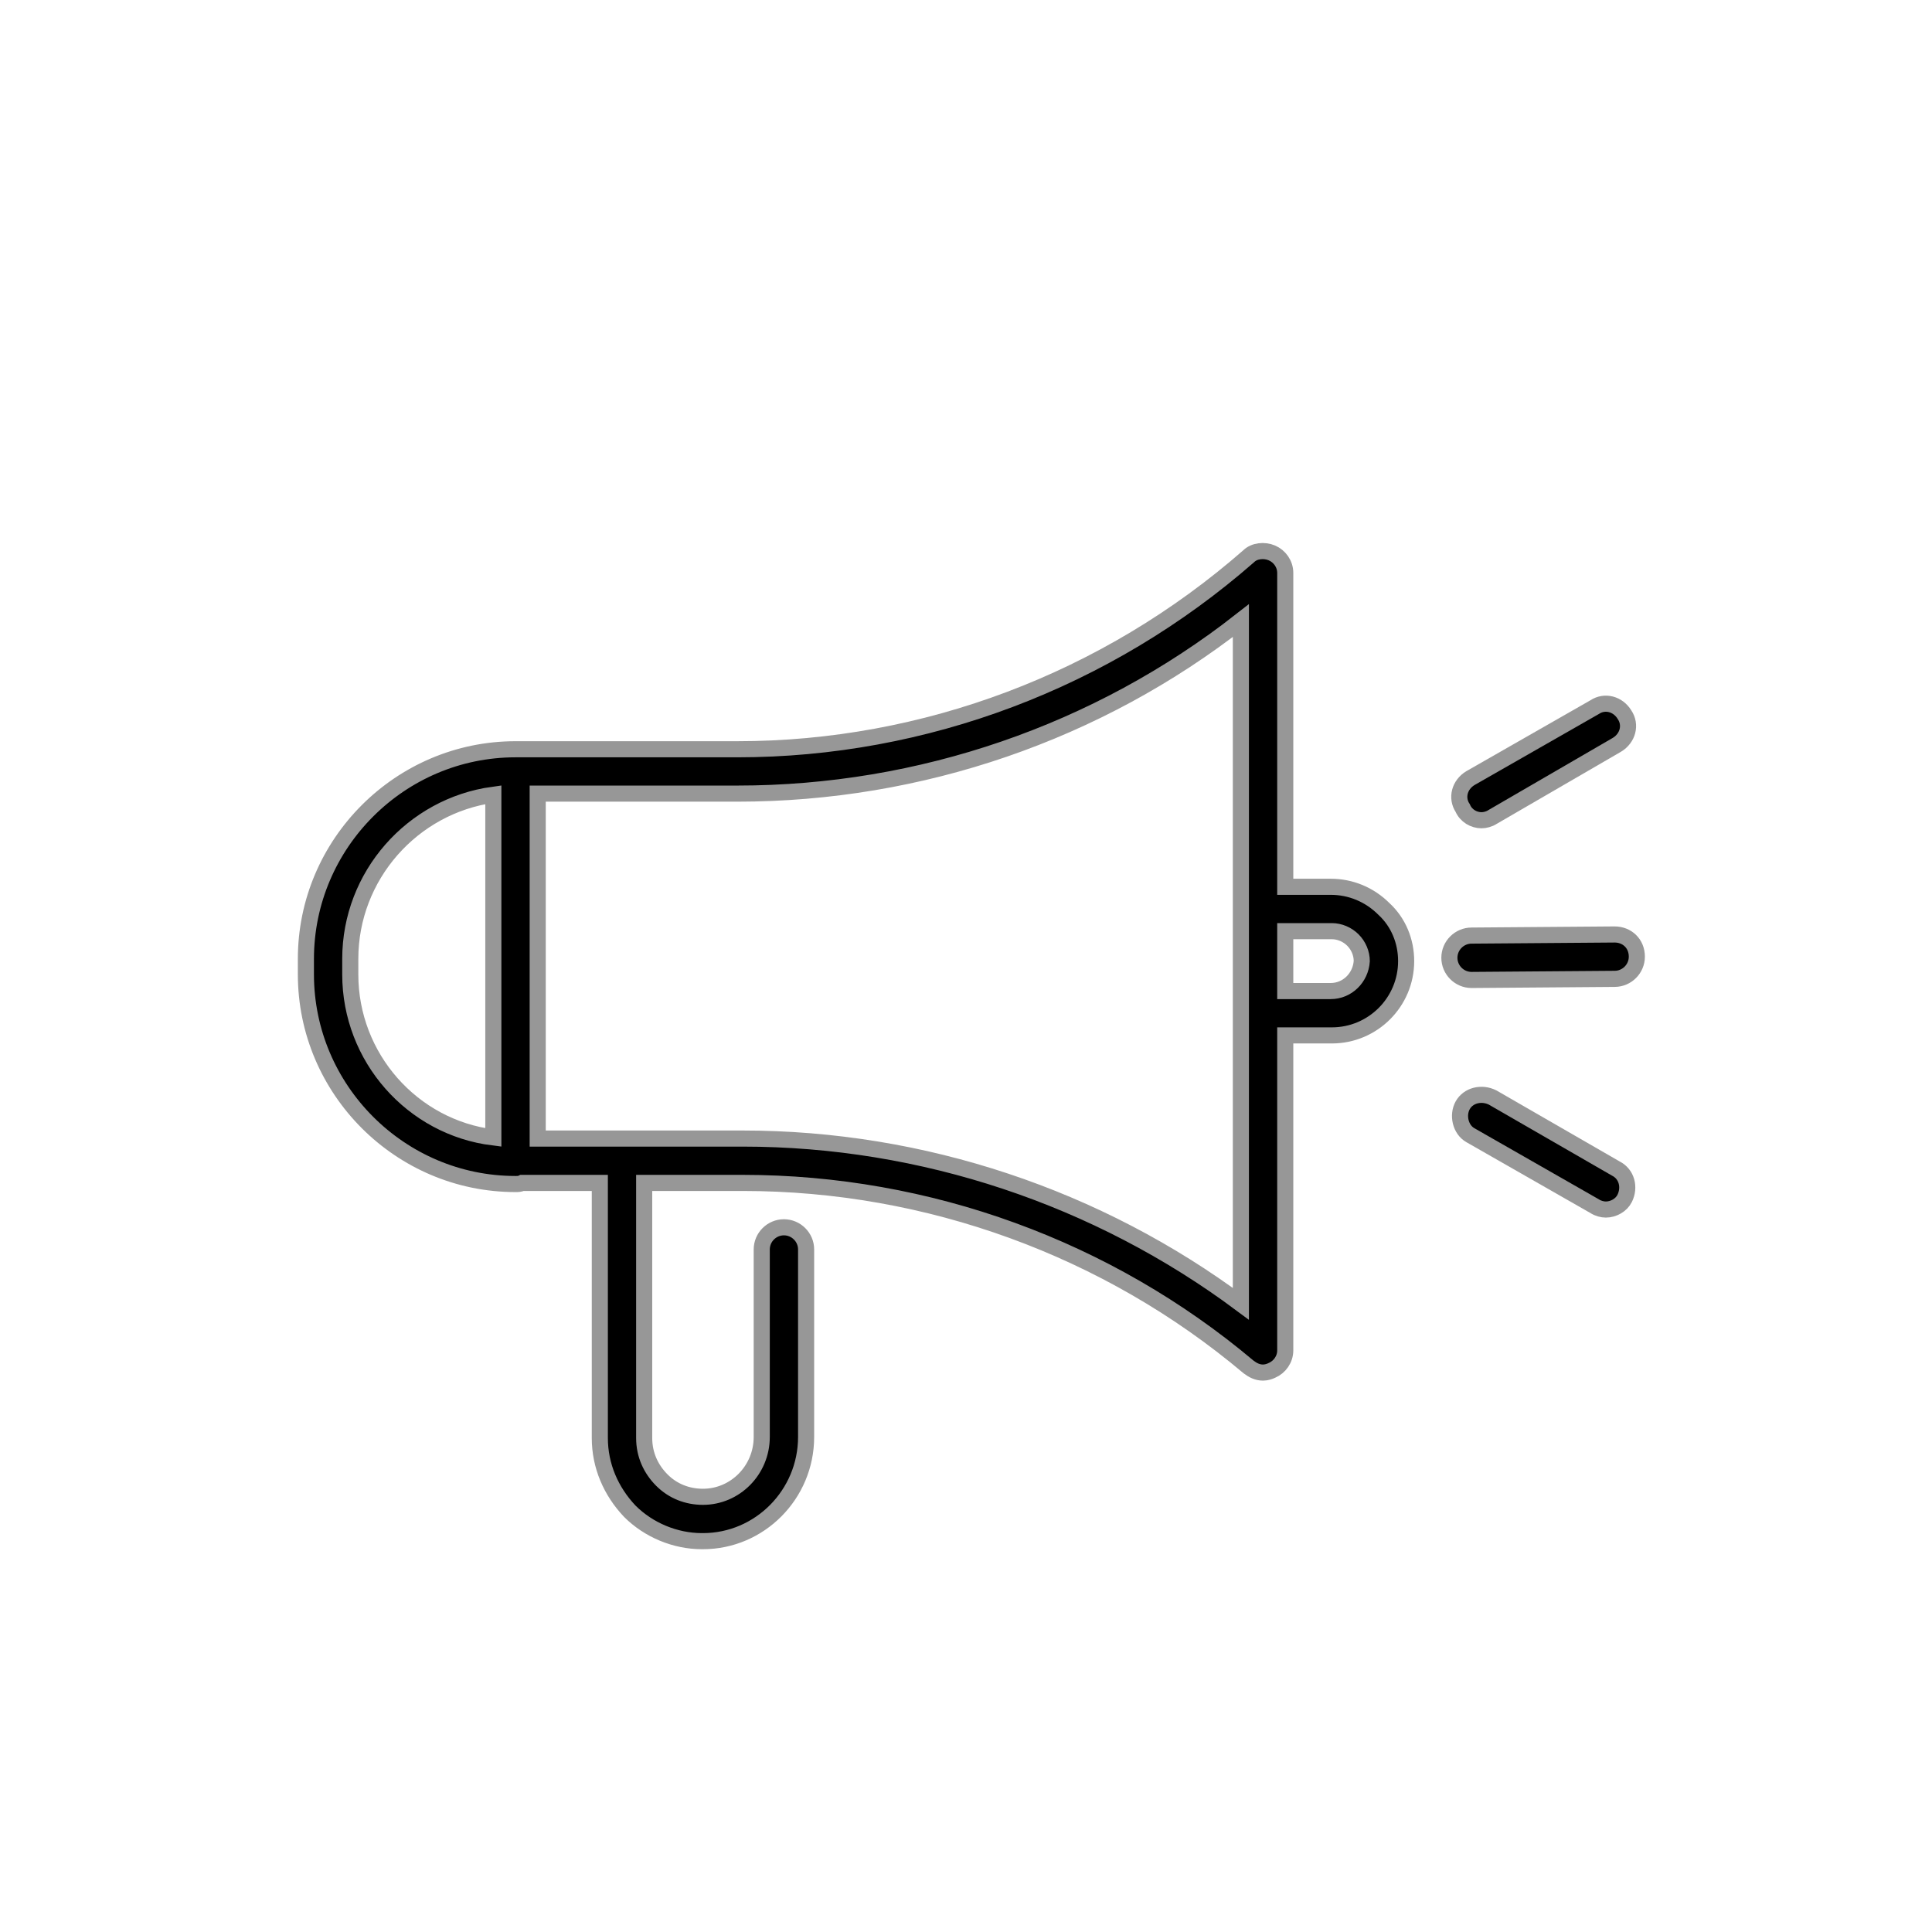
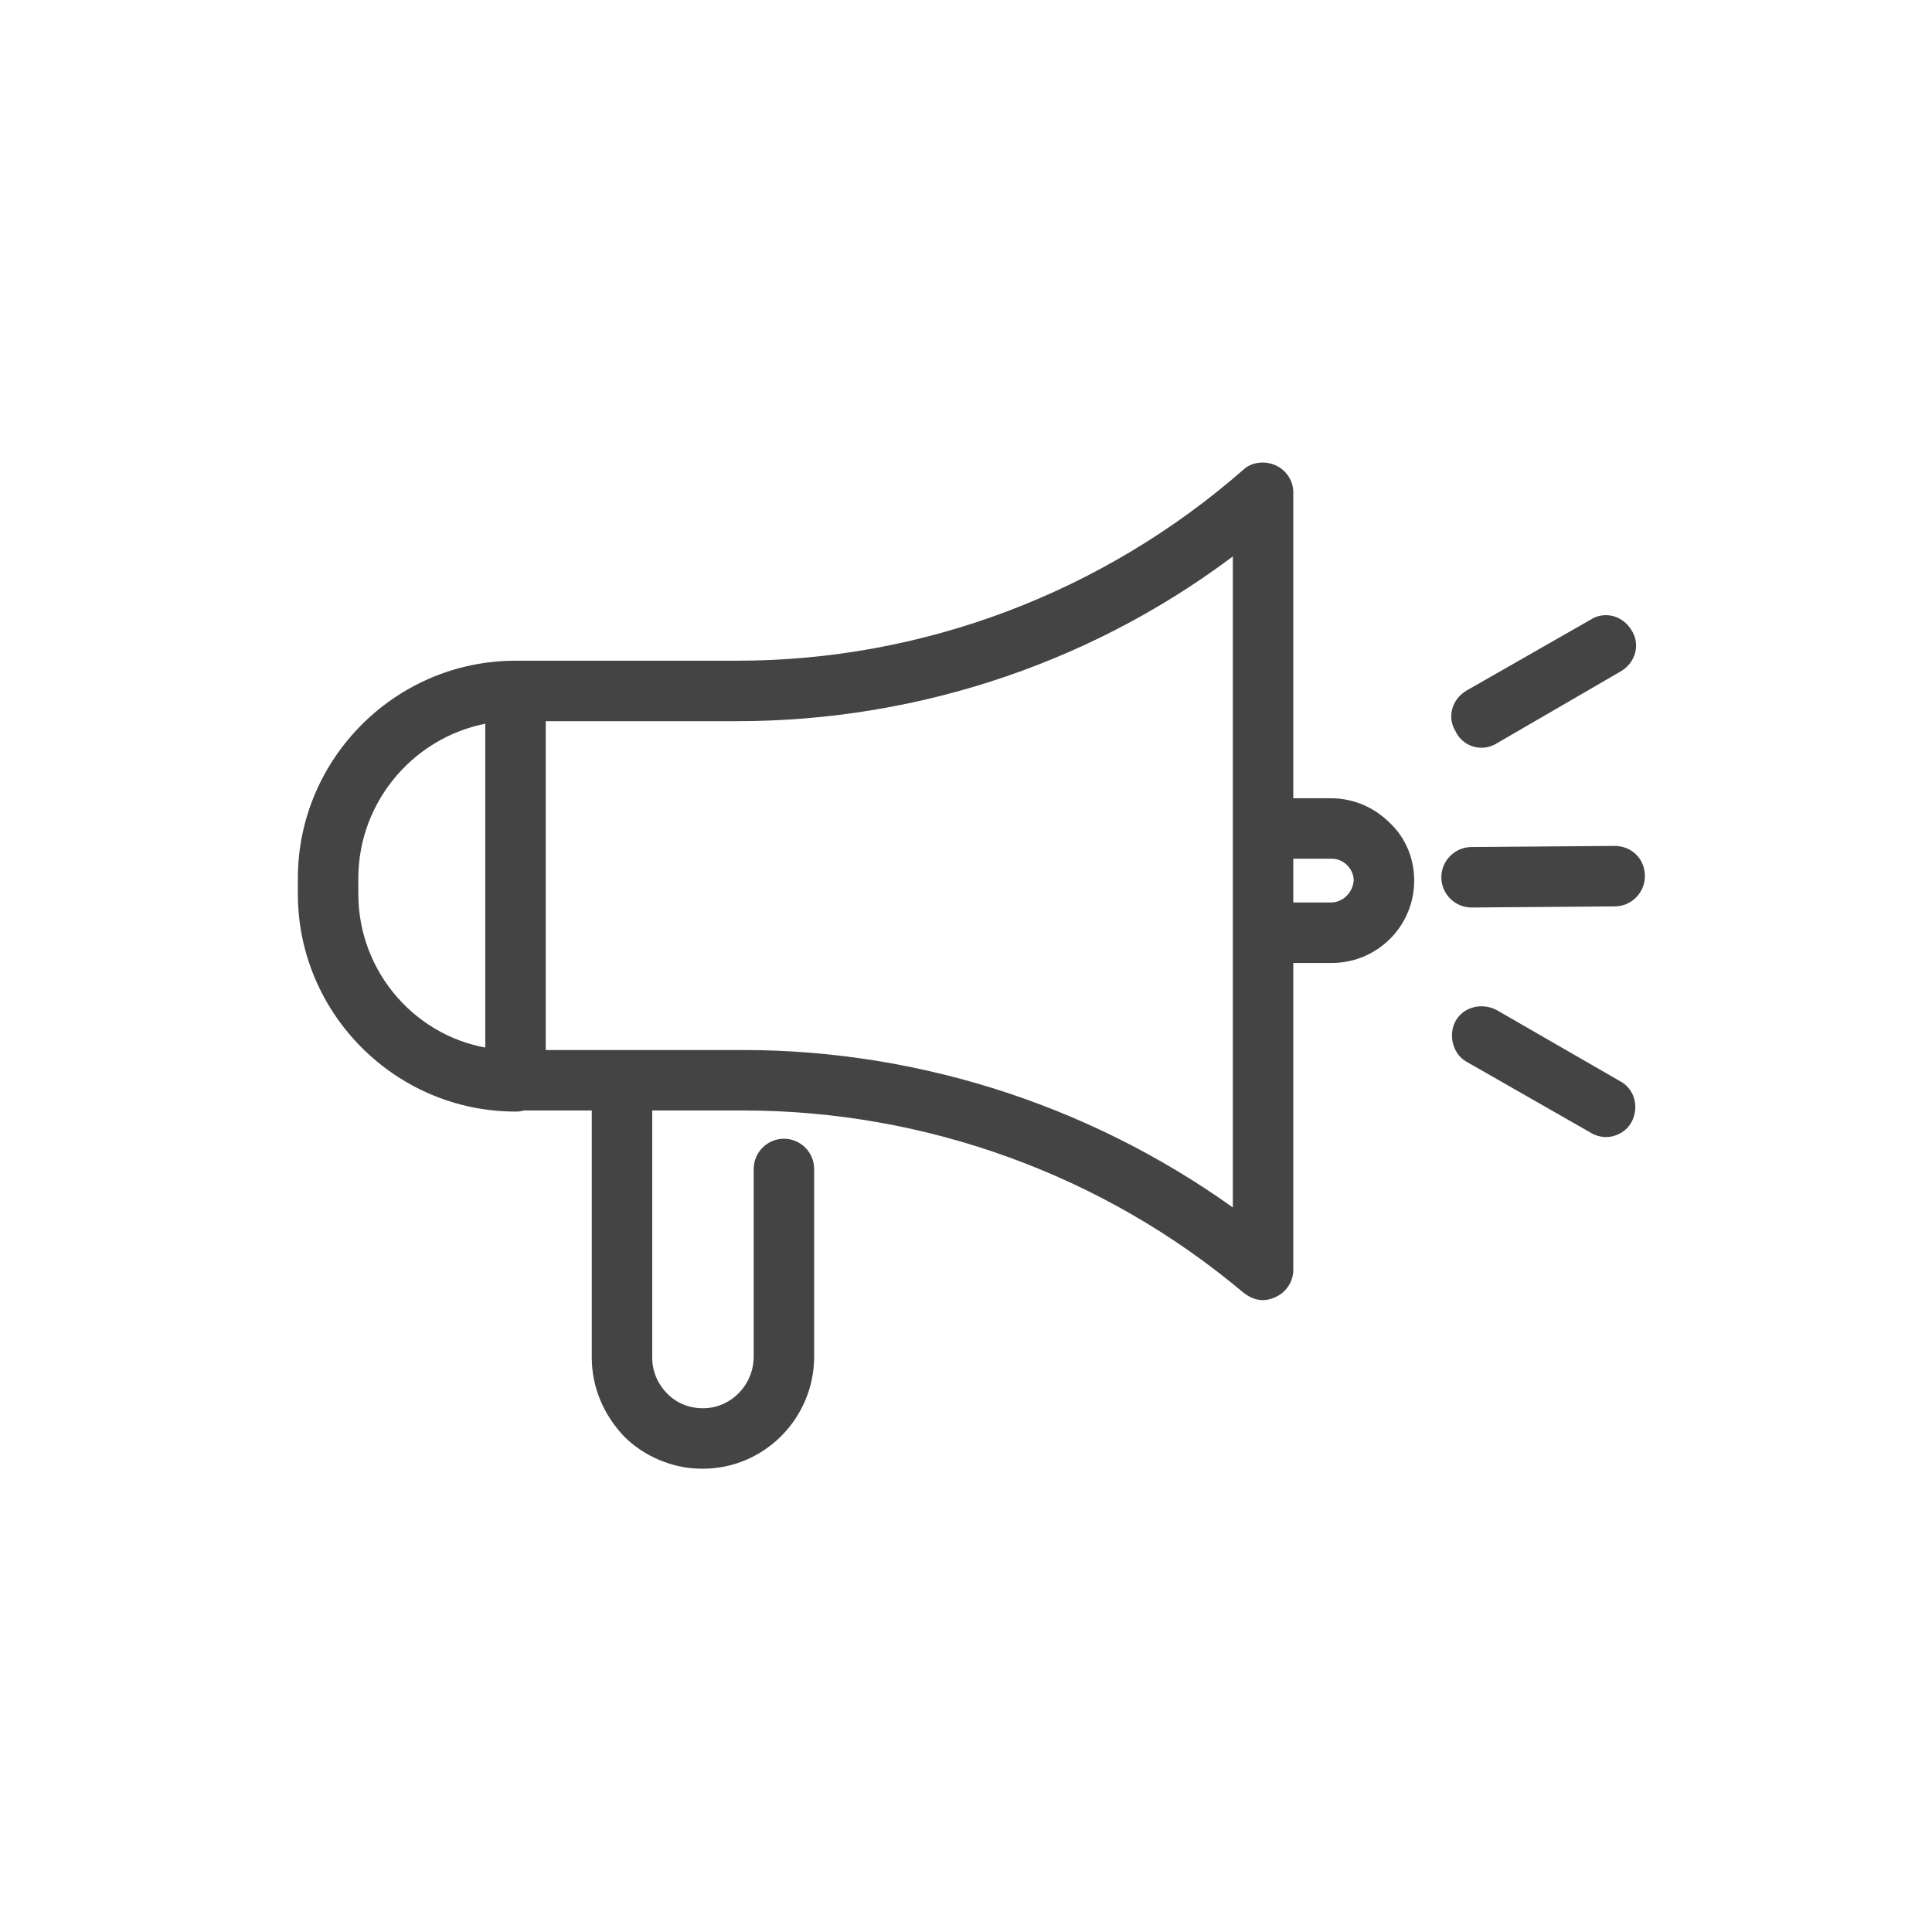
<svg xmlns="http://www.w3.org/2000/svg" width="120px" height="120px" viewBox="0 0 120 120" version="1.1">
  <defs />
  <g id="Page-1" stroke="none" stroke-width="1" fill="none" fill-rule="evenodd">
-     <g id="seo" stroke="#979797" fill-rule="nonzero" fill="#000000">
-       <path d="M92.022,50.947 C92.229,50.947 92.504,50.878 92.711,50.74 L100.427,46.262 C101.116,45.849 101.322,45.022 100.909,44.402 C100.496,43.713 99.669,43.507 99.049,43.92 L91.333,48.329 C90.644,48.742 90.438,49.569 90.851,50.189 C91.058,50.671 91.54,50.947 92.022,50.947 Z" id="Shape" />
-       <path d="M100.358,72.578 L92.711,68.169 C92.022,67.824 91.196,68.031 90.851,68.651 C90.507,69.271 90.713,70.167 91.333,70.511 L99.049,74.92 C99.256,75.058 99.531,75.127 99.738,75.127 C100.22,75.127 100.702,74.851 100.909,74.438 C101.253,73.749 101.047,72.922 100.358,72.578 Z" id="Shape" />
-       <path d="M100.289,58.042 C100.289,58.042 100.289,58.042 100.289,58.042 L91.402,58.111 C90.644,58.111 90.024,58.731 90.024,59.489 C90.024,60.247 90.644,60.867 91.402,60.867 C91.402,60.867 91.402,60.867 91.402,60.867 L100.289,60.798 C101.047,60.798 101.667,60.178 101.667,59.42 C101.667,58.593 101.047,58.042 100.289,58.042 Z" id="Shape" />
-       <path d="M82.653,55.08 L79.829,55.08 L79.829,35.584 C79.829,35.033 79.484,34.551 79.002,34.344 C78.52,34.138 77.9,34.207 77.556,34.551 C68.738,42.267 57.44,46.538 45.798,46.538 L32.02,46.538 C24.856,46.538 19,52.393 19,59.558 L19,60.522 C19,67.687 24.856,73.542 32.02,73.542 C32.158,73.542 32.296,73.542 32.433,73.473 L37.256,73.473 L37.256,89.318 C37.256,91.04 37.944,92.624 39.116,93.864 C40.287,95.036 41.94,95.724 43.593,95.724 C43.593,95.724 43.593,95.724 43.662,95.724 C47.176,95.724 50.069,92.831 50.069,89.249 L50.069,77.607 C50.069,76.849 49.449,76.229 48.691,76.229 C47.933,76.229 47.313,76.849 47.313,77.607 L47.313,89.249 C47.313,91.316 45.66,92.969 43.662,92.969 C42.698,92.969 41.802,92.624 41.113,91.936 C40.424,91.247 40.011,90.351 40.011,89.318 L40.011,73.473 L46.142,73.473 C57.647,73.473 68.807,77.538 77.556,84.909 C77.831,85.116 78.107,85.253 78.451,85.253 C78.658,85.253 78.864,85.184 79.002,85.116 C79.484,84.909 79.829,84.427 79.829,83.876 L79.829,64.311 L82.722,64.311 C85.271,64.311 87.338,62.244 87.338,59.696 C87.338,58.456 86.856,57.284 85.96,56.458 C85.064,55.562 83.893,55.08 82.653,55.08 Z M21.756,60.522 L21.756,59.558 C21.756,54.391 25.613,50.051 30.642,49.362 L30.642,70.649 C25.613,70.029 21.756,65.689 21.756,60.522 Z M46.142,70.718 L33.398,70.718 L33.398,49.293 L45.798,49.293 C57.164,49.293 68.187,45.504 77.073,38.547 L77.073,56.458 C77.073,56.458 77.073,56.458 77.073,56.458 L77.073,62.933 C77.073,62.933 77.073,62.933 77.073,62.933 L77.073,80.982 C68.187,74.369 57.302,70.718 46.142,70.718 Z M82.653,61.556 L79.829,61.556 L79.829,57.836 L82.722,57.836 C83.204,57.836 83.687,58.042 84.031,58.387 C84.376,58.731 84.582,59.213 84.582,59.696 C84.513,60.729 83.687,61.556 82.653,61.556 Z" id="Shape" />
+     <g id="marketing" fill-rule="nonzero" stroke="#444444" fill="#444444">
+       <g transform="translate(19, 29)" id="Group">
+         <g>
+           <path d="M73.022,16.947 C73.229,16.947 73.504,16.878 73.711,16.74 L81.427,12.262 C82.116,11.849 82.322,11.022 81.909,10.402 C81.496,9.713 80.669,9.507 80.049,9.92 L72.333,14.329 C71.644,14.742 71.438,15.569 71.851,16.189 C72.058,16.671 72.54,16.947 73.022,16.947 Z" id="Shape" />
+           <path d="M81.358,38.578 L73.711,34.169 C73.022,33.824 72.196,34.031 71.851,34.651 C71.507,35.271 71.713,36.167 72.333,36.511 L80.049,40.92 C80.256,41.058 80.531,41.127 80.738,41.127 C81.22,41.127 81.702,40.851 81.909,40.438 C82.253,39.749 82.047,38.922 81.358,38.578 Z" id="Shape" />
+           <path d="M81.289,24.042 C81.289,24.042 81.289,24.042 81.289,24.042 L72.402,24.111 C71.644,24.111 71.024,24.731 71.024,25.489 C71.024,26.247 71.644,26.867 72.402,26.867 C72.402,26.867 72.402,26.867 72.402,26.867 L81.289,26.798 C82.047,26.798 82.667,26.178 82.667,25.42 C82.667,24.593 82.047,24.042 81.289,24.042 Z" id="Shape" />
+           <path d="M63.653,21.08 L60.829,21.08 L60.829,1.584 C60.829,1.033 60.484,0.551 60.002,0.344 C59.52,0.138 58.9,0.207 58.556,0.551 C49.738,8.267 38.44,12.538 26.798,12.538 L13.02,12.538 C5.856,12.538 0,18.393 0,25.558 L0,26.522 C0,33.687 5.856,39.542 13.02,39.542 C13.158,39.542 13.296,39.542 13.433,39.473 L18.256,39.473 L18.256,55.318 C18.256,57.04 18.944,58.624 20.116,59.864 C21.287,61.036 22.94,61.724 24.593,61.724 C24.593,61.724 24.593,61.724 24.662,61.724 C28.176,61.724 31.069,58.831 31.069,55.249 L31.069,43.607 C31.069,42.849 30.449,42.229 29.691,42.229 C28.933,42.229 28.313,42.849 28.313,43.607 L28.313,55.249 C28.313,57.316 26.66,58.969 24.662,58.969 C23.698,58.969 22.802,58.624 22.113,57.936 C21.424,57.247 21.011,56.351 21.011,55.318 L21.011,39.473 L27.142,39.473 C38.647,39.473 49.807,43.538 58.556,50.909 C58.831,51.116 59.107,51.253 59.451,51.253 C59.658,51.253 59.864,51.184 60.002,51.116 C60.484,50.909 60.829,50.427 60.829,49.876 L60.829,30.311 L63.722,30.311 C66.271,30.311 68.338,28.244 68.338,25.696 C68.338,24.456 67.856,23.284 66.96,22.458 C66.064,21.562 64.893,21.08 63.653,21.08 Z M2.756,26.522 L2.756,25.558 C2.756,20.391 6.613,16.051 11.642,15.362 L11.642,36.649 C6.613,36.029 2.756,31.689 2.756,26.522 Z M27.142,36.718 L14.398,36.718 L14.398,15.293 L26.798,15.293 C38.164,15.293 49.187,11.504 58.073,4.547 L58.073,22.458 C58.073,22.458 58.073,22.458 58.073,22.458 L58.073,28.933 C58.073,28.933 58.073,28.933 58.073,28.933 L58.073,46.982 C49.187,40.369 38.302,36.718 27.142,36.718 Z M63.653,27.556 L60.829,27.556 L60.829,23.836 L63.722,23.836 C64.204,23.836 64.687,24.042 65.031,24.387 C65.376,24.731 65.582,25.213 65.582,25.696 C65.513,26.729 64.687,27.556 63.653,27.556 Z" id="Shape" />
+         </g>
+       </g>
    </g>
  </g>
</svg>
